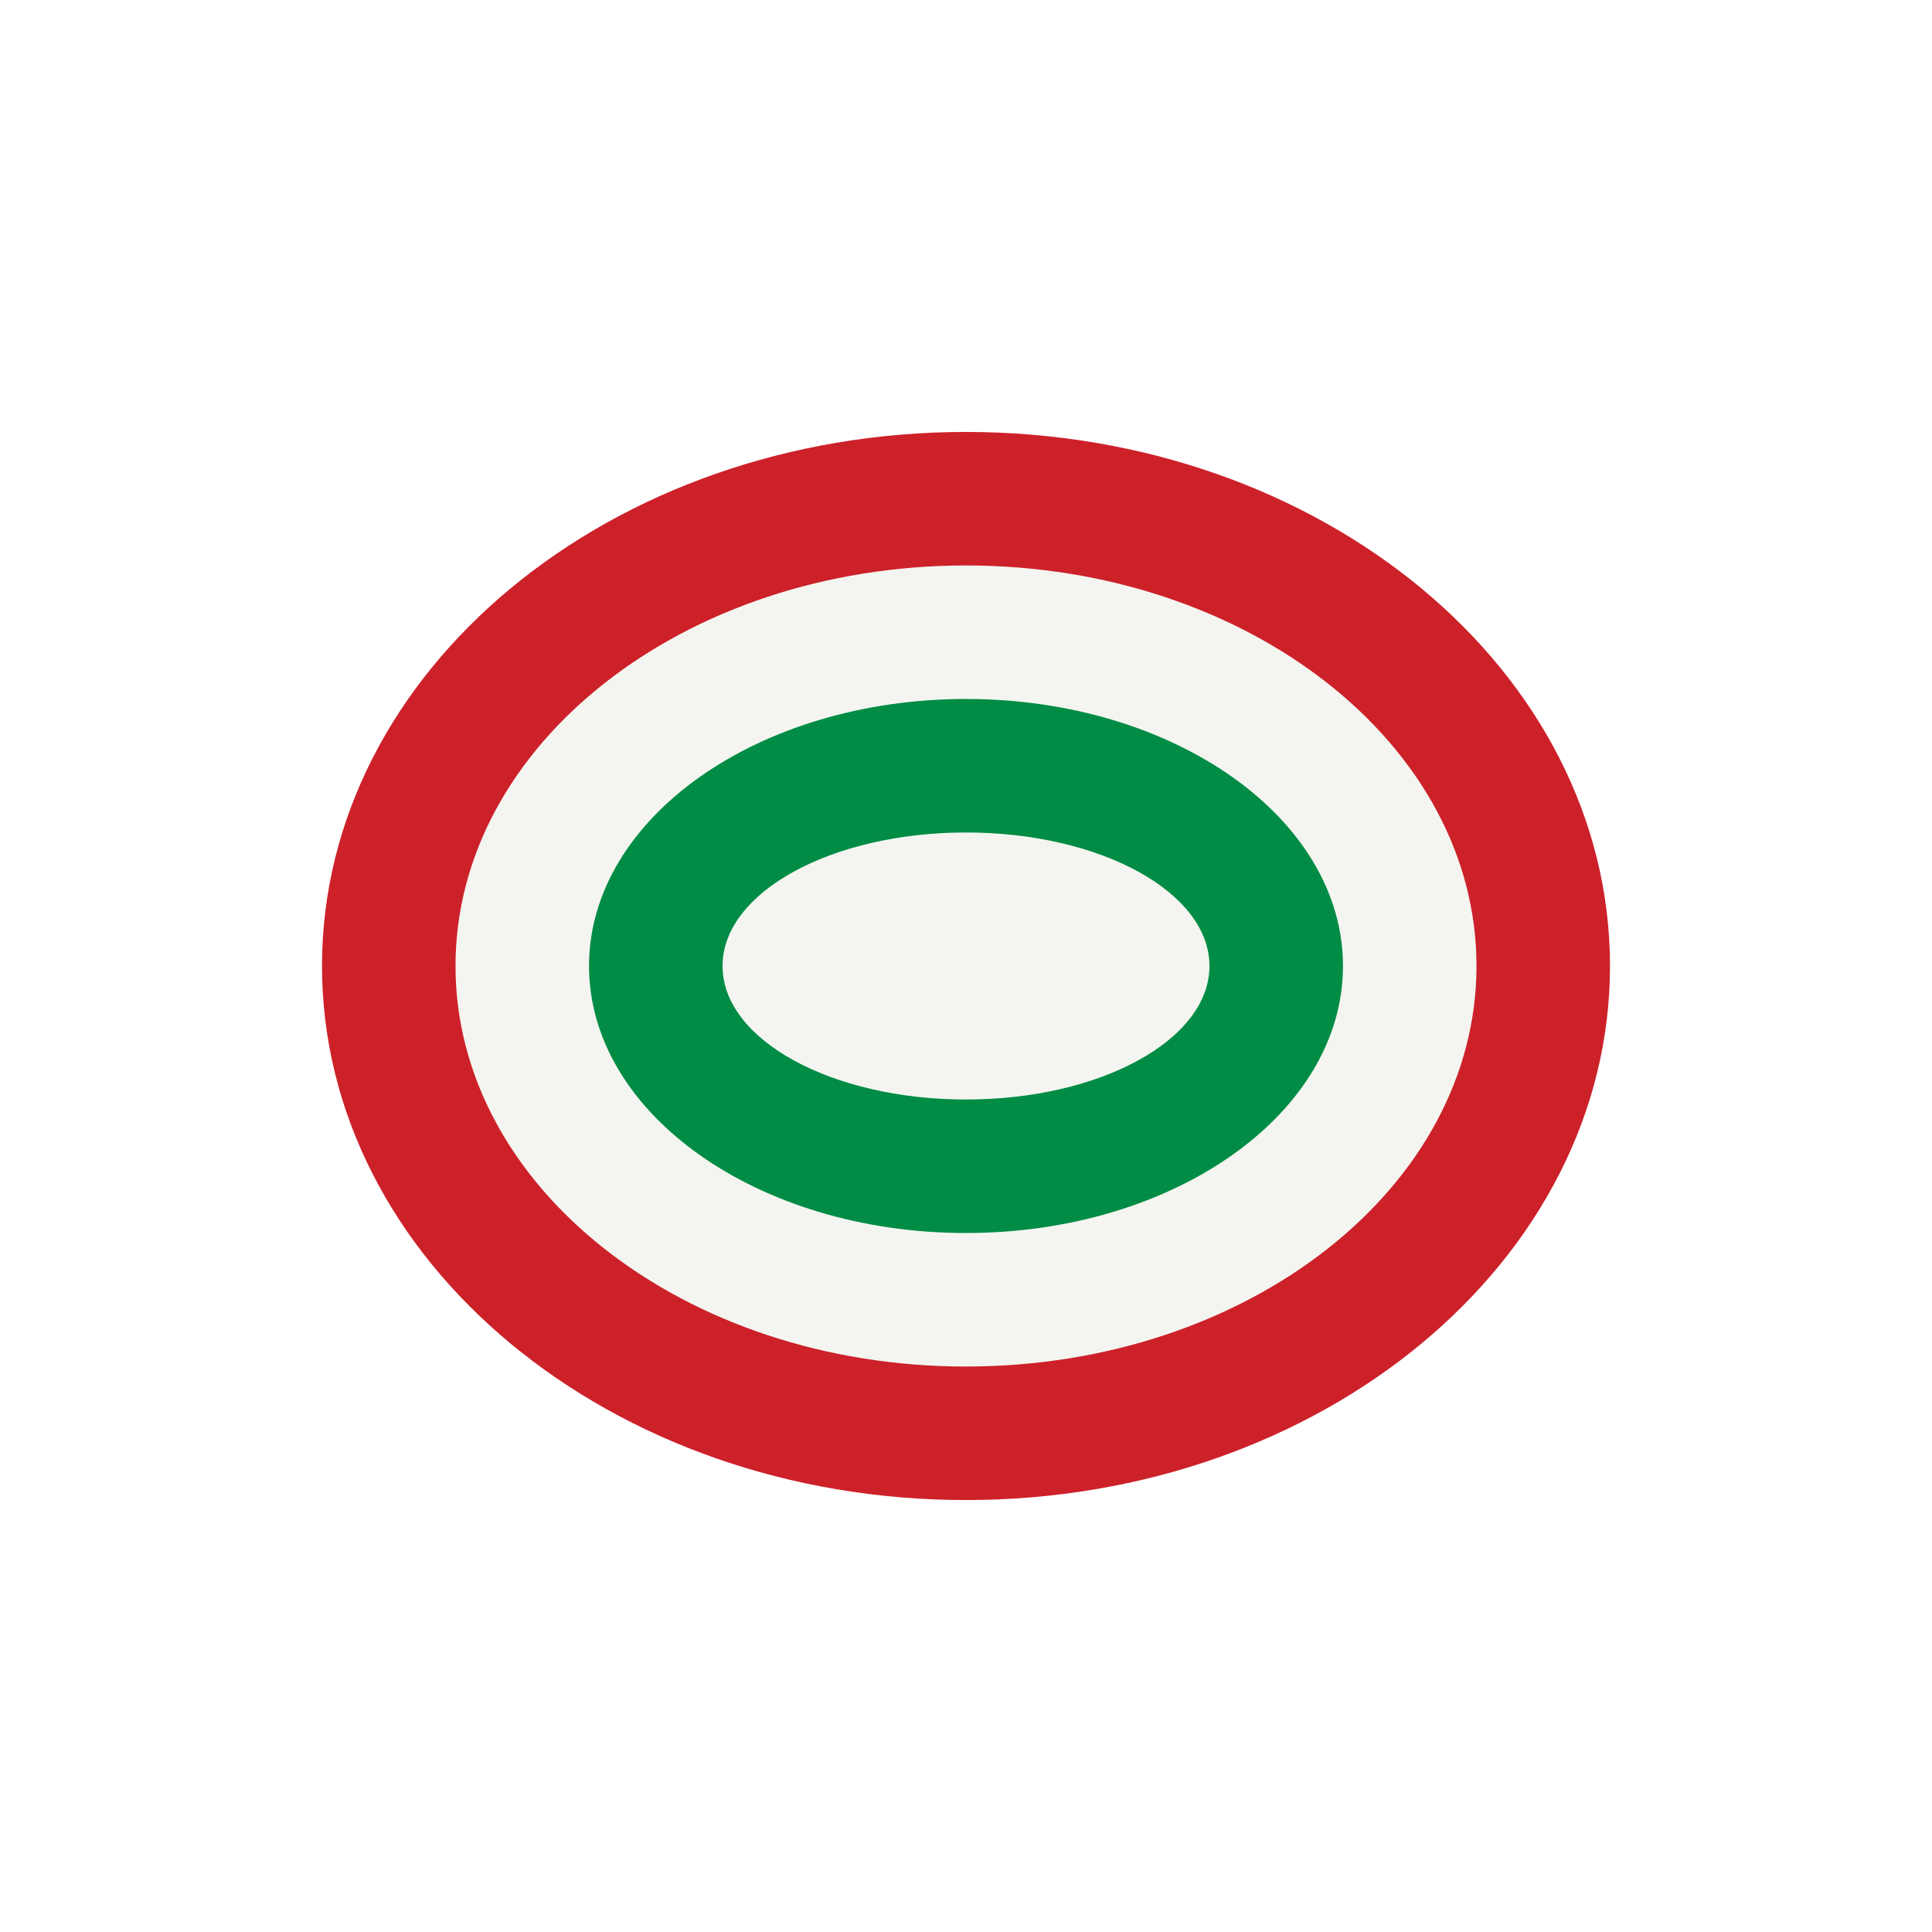
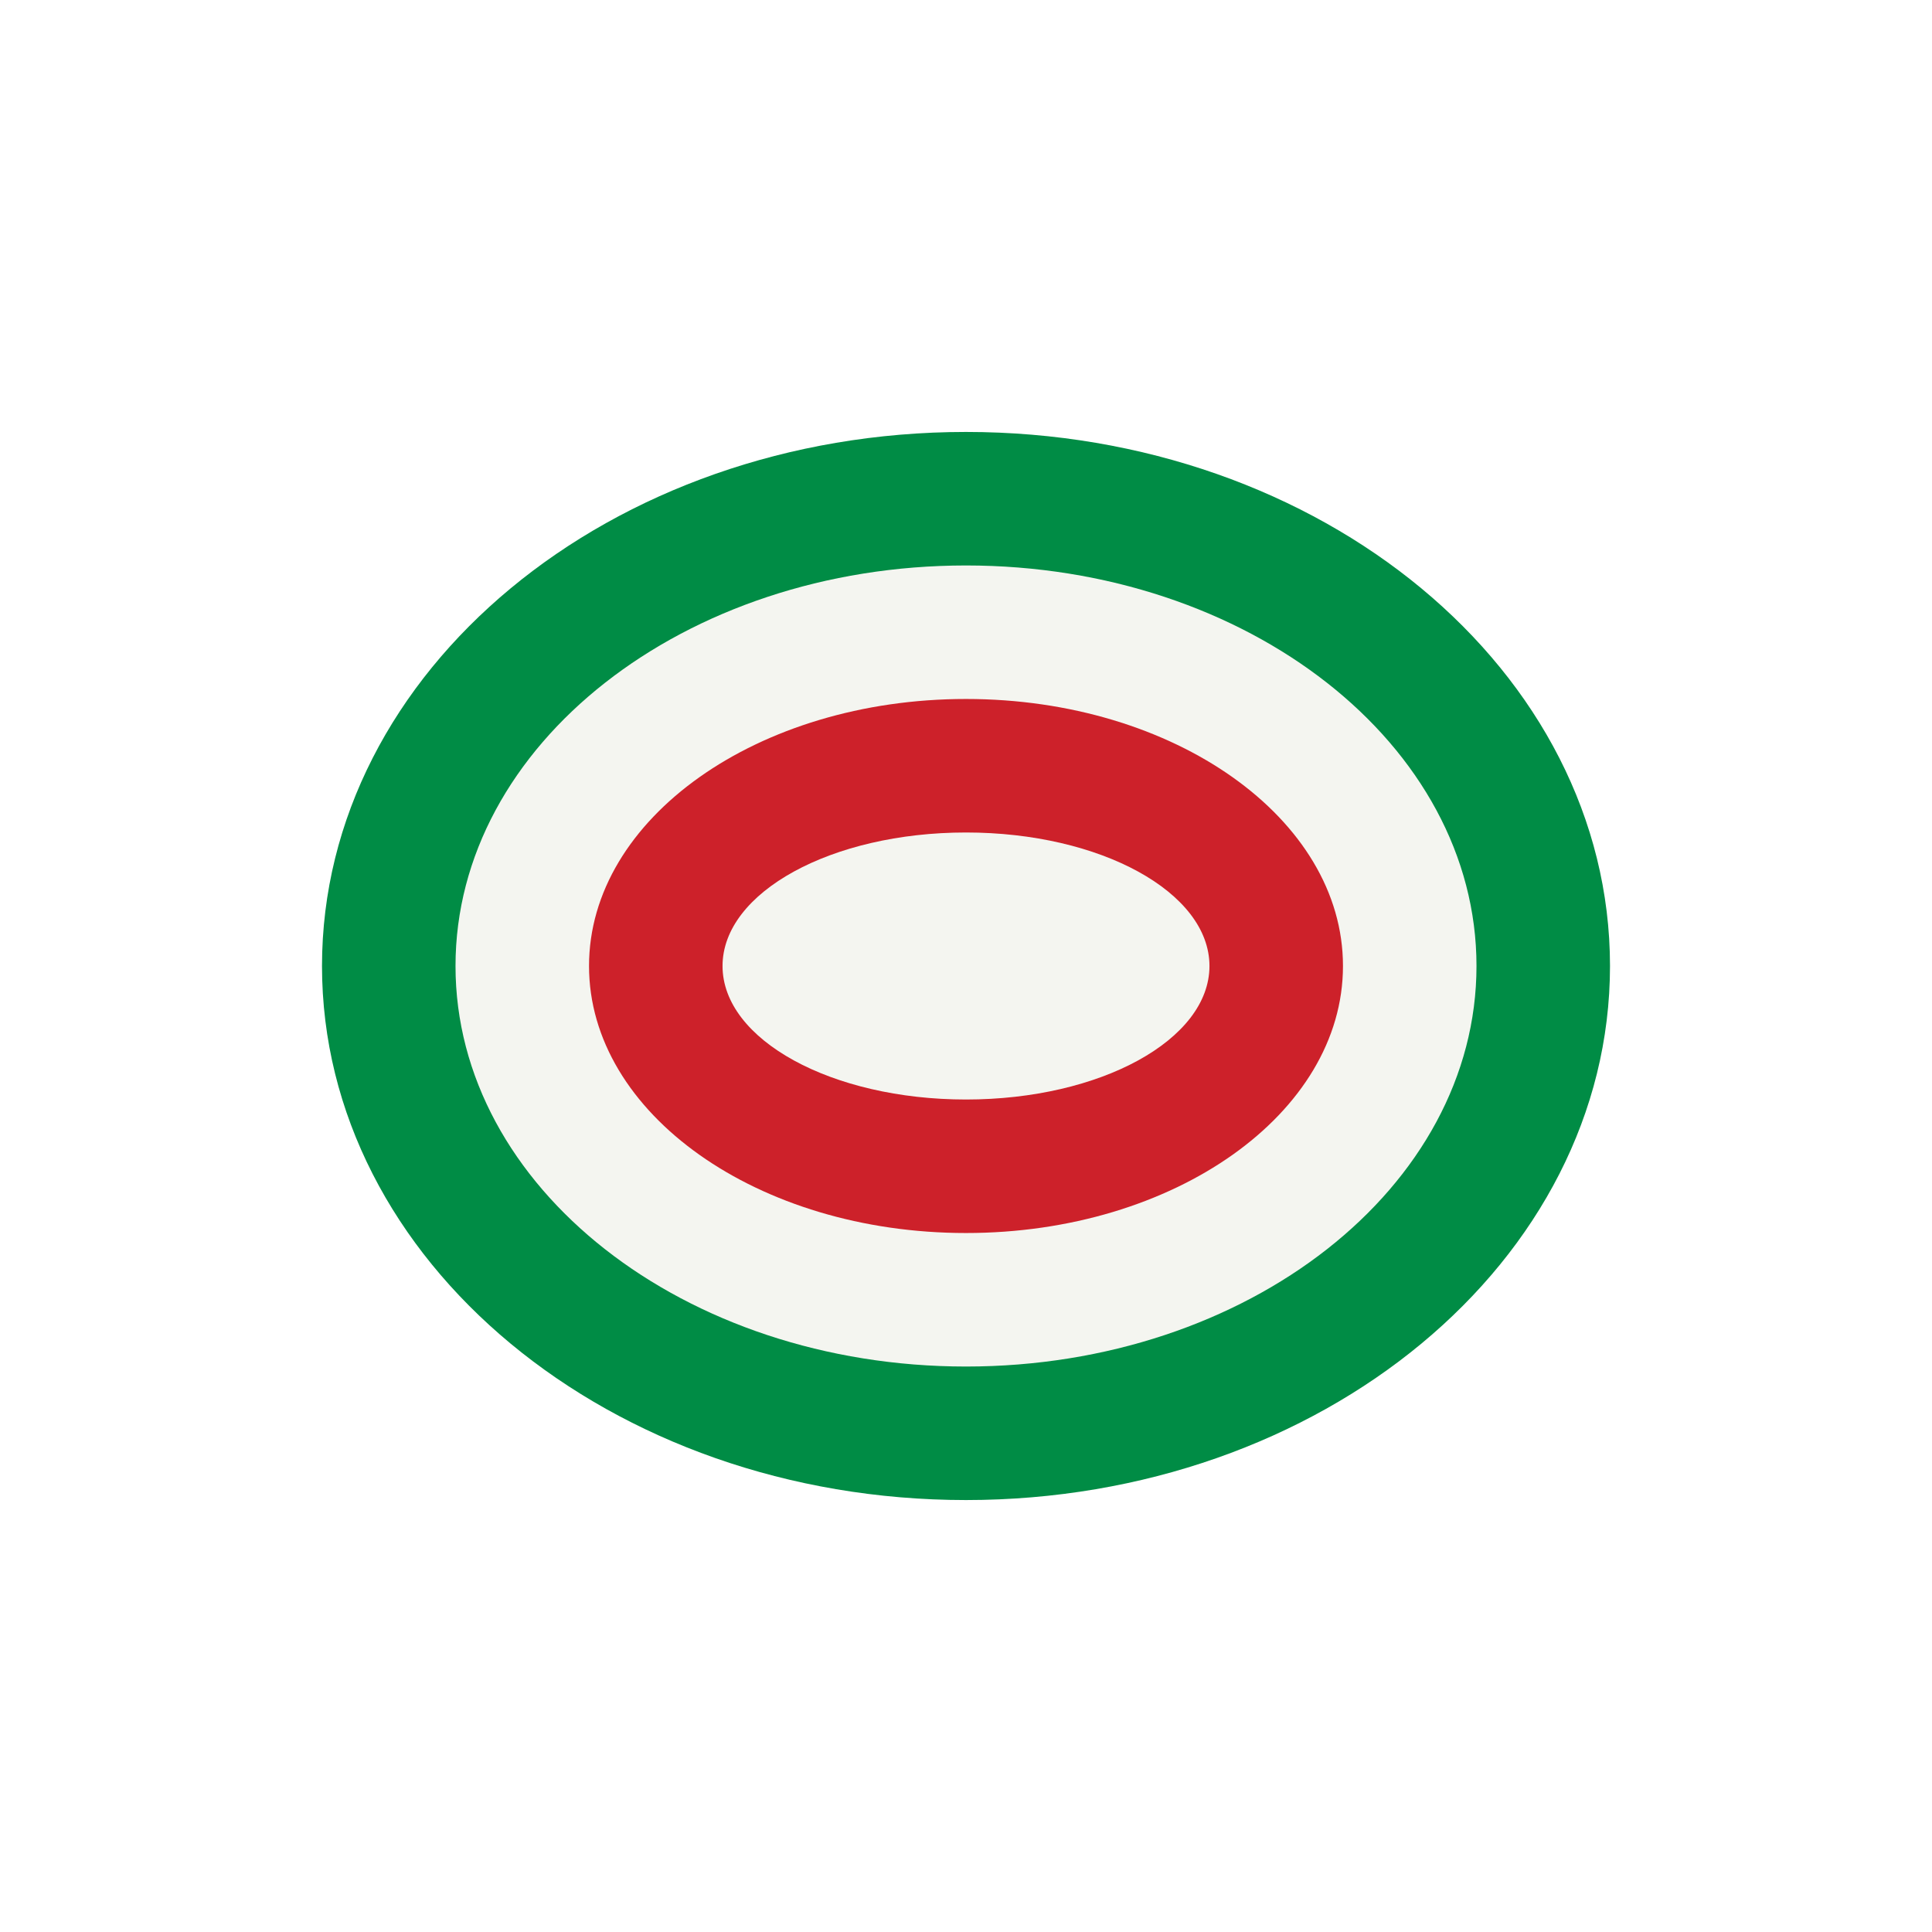
<svg xmlns="http://www.w3.org/2000/svg" width="15" height="15" viewBox="-123 -102 246 204" id="IT">
-   <ellipse fill="#CD212A" rx="82" ry="68" />
+   <ellipse fill="#008C45" rx="82" ry="68" />
  <ellipse fill="#F4F5F0" rx="65" ry="51" />
-   <ellipse fill="#008C45" rx="48" ry="34" />
+   <ellipse fill="#CD212A" rx="48" ry="34" />
  <ellipse fill="#F4F5F0" rx="31" ry="17" />
</svg>
